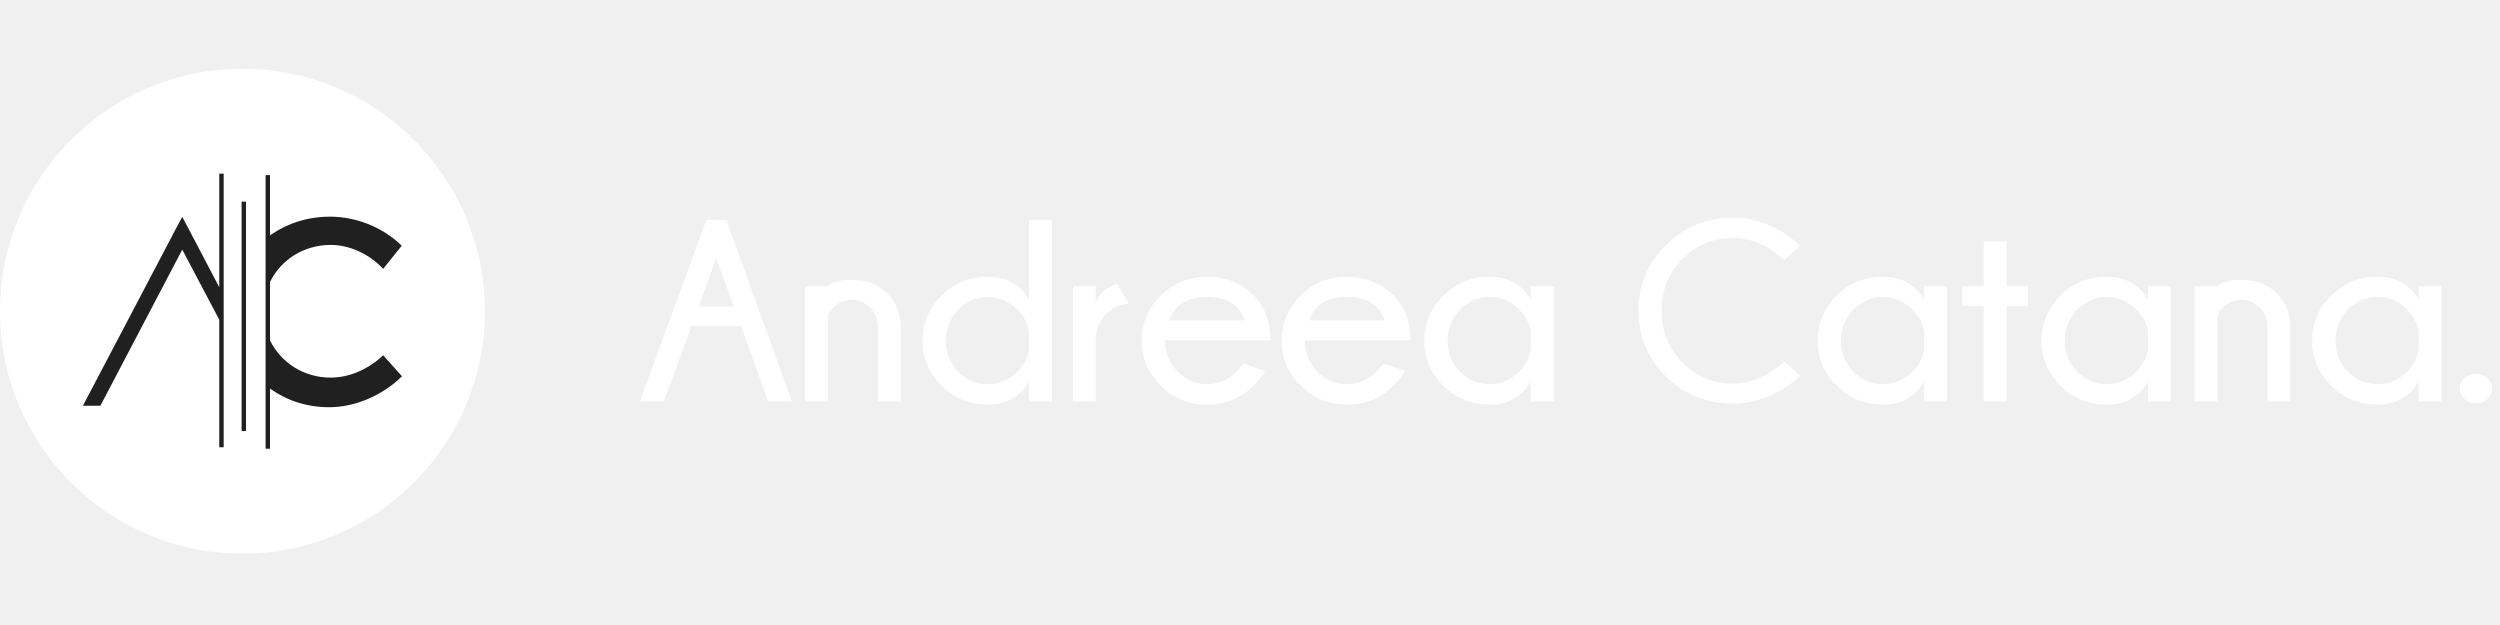
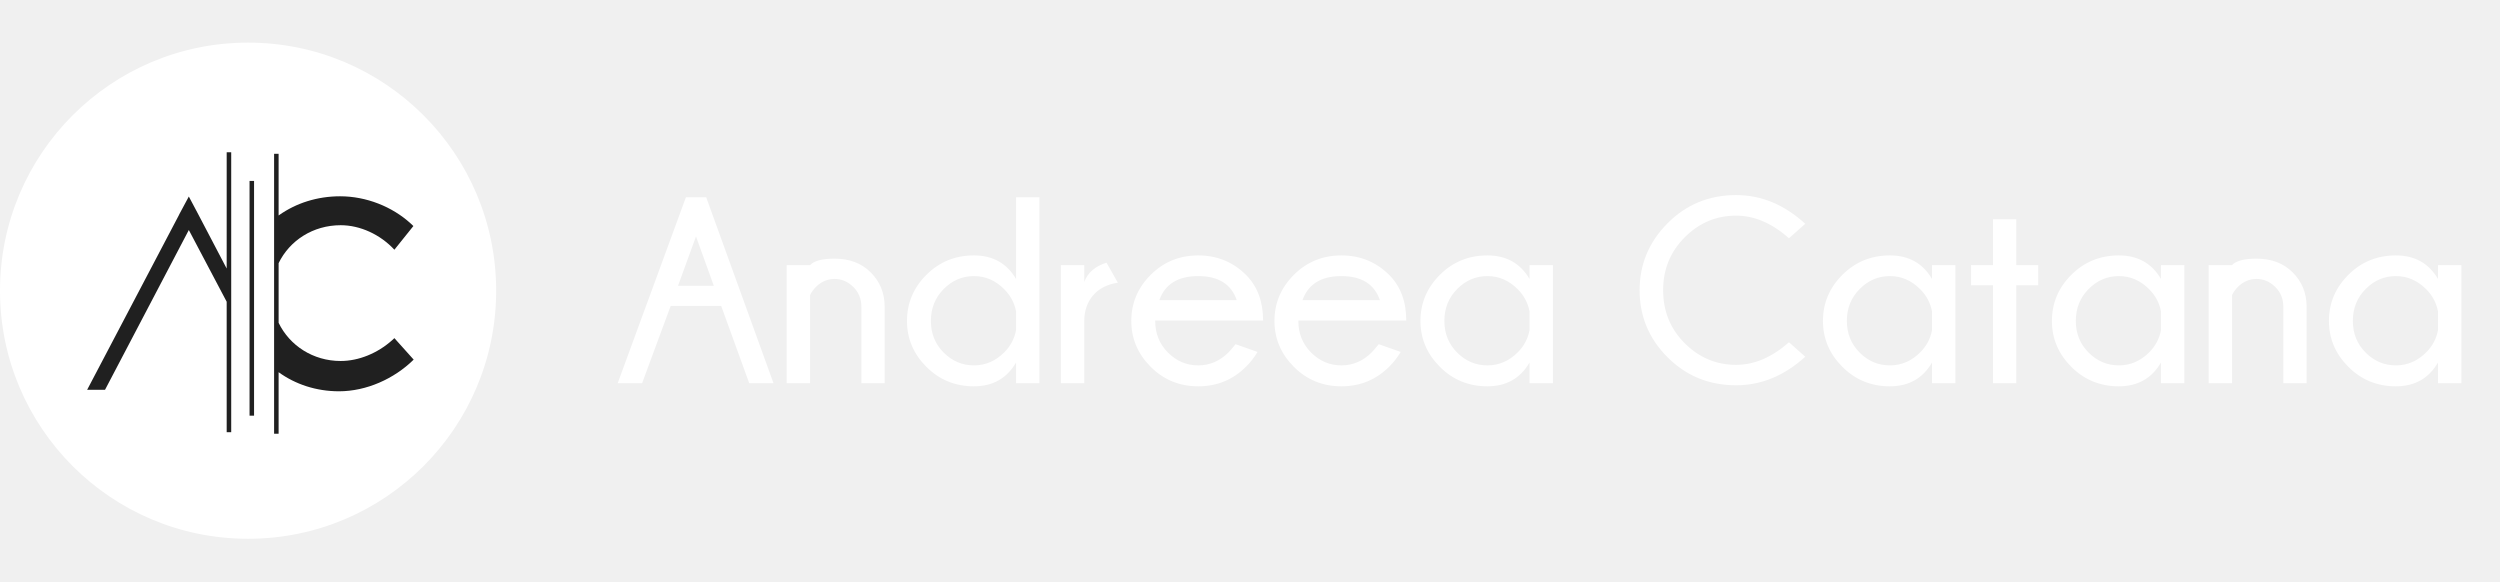
- <svg xmlns="http://www.w3.org/2000/svg" width="200px" height="50px" viewBox="0 0 200 50" version="1.1">
+ <svg xmlns="http://www.w3.org/2000/svg" width="215px" height="50px" viewBox="0 0 215 50" version="1.1">
  <g id="Logo-200x50-white" stroke="none" stroke-width="1" fill="none" fill-rule="evenodd">
-     <g id="Logo-200x50" transform="translate(0, 5.5)">
-       <path d="M53.091,26.628 L55.323,20.588 L59.273,20.588 L61.465,26.628 L63.364,26.628 L58.101,12.092 L56.515,12.092 L51.182,26.628 L53.091,26.628 Z M58.697,19.012 L55.899,19.012 L57.303,15.153 L58.697,19.012 Z M66.223,26.628 L66.223,19.739 C66.317,19.524 66.482,19.298 66.718,19.062 C67.129,18.672 67.604,18.476 68.143,18.476 C68.688,18.476 69.173,18.683 69.597,19.098 C70.021,19.512 70.234,20.032 70.234,20.658 L70.234,20.658 L70.234,26.628 L72.052,26.628 L72.052,20.577 C72.038,19.547 71.675,18.675 70.961,17.961 C70.247,17.247 69.308,16.89 68.143,16.89 C67.173,16.89 66.533,17.059 66.223,17.395 L66.223,17.395 L64.395,17.395 L64.395,26.628 L66.223,26.628 Z M79.032,26.871 C80.507,26.871 81.605,26.251 82.326,25.012 L82.326,25.012 L82.326,26.628 L84.154,26.628 L84.154,12.092 L82.326,12.092 L82.326,18.476 C81.605,17.251 80.507,16.638 79.032,16.638 C77.571,16.638 76.333,17.143 75.32,18.153 C74.306,19.163 73.8,20.365 73.8,21.759 C73.8,23.14 74.306,24.337 75.32,25.351 C76.333,26.364 77.571,26.871 79.032,26.871 Z M79.032,25.234 C78.123,25.234 77.335,24.901 76.669,24.234 C76.002,23.568 75.668,22.743 75.668,21.759 C75.668,20.769 76.002,19.938 76.669,19.264 C77.335,18.591 78.123,18.254 79.032,18.254 C79.935,18.254 80.726,18.598 81.406,19.284 C81.891,19.769 82.198,20.345 82.326,21.012 L82.326,21.012 L82.326,22.487 C82.198,23.153 81.891,23.729 81.406,24.214 C80.726,24.894 79.935,25.234 79.032,25.234 Z M87.659,26.628 L87.659,21.78 C87.659,20.971 87.888,20.3 88.346,19.764 C88.804,19.229 89.451,18.897 90.286,18.769 L90.286,18.769 L89.397,17.203 C88.508,17.486 87.929,17.988 87.659,18.709 L87.659,18.709 L87.659,17.395 L85.831,17.395 L85.831,26.628 L87.659,26.628 Z M96.569,26.871 C98.044,26.871 99.293,26.356 100.317,25.325 C100.654,24.995 100.95,24.615 101.206,24.184 L101.206,24.184 L99.489,23.578 C99.219,23.908 99.037,24.12 98.943,24.214 C98.263,24.894 97.472,25.234 96.569,25.234 C95.66,25.234 94.872,24.901 94.205,24.234 C93.539,23.568 93.205,22.743 93.205,21.759 L93.205,21.759 L93.205,21.729 L101.64,21.729 C101.64,20.247 101.199,19.062 100.317,18.173 C99.293,17.15 98.044,16.638 96.569,16.638 C95.108,16.638 93.87,17.143 92.857,18.153 C91.843,19.163 91.336,20.365 91.336,21.759 C91.336,23.14 91.843,24.337 92.857,25.351 C93.87,26.364 95.108,26.871 96.569,26.871 Z M99.58,20.133 L93.528,20.133 C93.973,18.88 94.987,18.254 96.569,18.254 C98.145,18.254 99.148,18.88 99.58,20.133 L99.58,20.133 Z M107.762,26.871 C109.237,26.871 110.486,26.356 111.51,25.325 C111.847,24.995 112.143,24.615 112.399,24.184 L112.399,24.184 L110.681,23.578 C110.412,23.908 110.23,24.12 110.136,24.214 C109.456,24.894 108.664,25.234 107.762,25.234 C106.853,25.234 106.065,24.901 105.398,24.234 C104.731,23.568 104.398,22.743 104.398,21.759 L104.398,21.759 L104.398,21.729 L112.833,21.729 C112.833,20.247 112.392,19.062 111.51,18.173 C110.486,17.15 109.237,16.638 107.762,16.638 C106.301,16.638 105.063,17.143 104.05,18.153 C103.036,19.163 102.529,20.365 102.529,21.759 C102.529,23.14 103.036,24.337 104.05,25.351 C105.063,26.364 106.301,26.871 107.762,26.871 Z M110.772,20.133 L104.721,20.133 C105.166,18.88 106.179,18.254 107.762,18.254 C109.338,18.254 110.341,18.88 110.772,20.133 L110.772,20.133 Z M119.177,26.871 C120.652,26.871 121.75,26.251 122.47,25.012 L122.47,25.012 L122.47,26.628 L124.299,26.628 L124.299,17.395 L122.47,17.395 L122.47,18.476 C121.75,17.251 120.652,16.638 119.177,16.638 C117.716,16.638 116.478,17.143 115.465,18.153 C114.451,19.163 113.944,20.365 113.944,21.759 C113.944,23.14 114.451,24.337 115.465,25.351 C116.478,26.364 117.716,26.871 119.177,26.871 Z M119.177,25.234 C118.268,25.234 117.48,24.901 116.813,24.234 C116.147,23.568 115.813,22.743 115.813,21.759 C115.813,20.769 116.147,19.938 116.813,19.264 C117.48,18.591 118.268,18.254 119.177,18.254 C120.08,18.254 120.871,18.598 121.551,19.284 C122.036,19.769 122.342,20.345 122.47,21.012 L122.47,21.012 L122.47,22.487 C122.342,23.153 122.036,23.729 121.551,24.214 C120.871,24.894 120.08,25.234 119.177,25.234 Z M138.623,26.79 C140.59,26.79 142.391,26.046 144.028,24.558 L144.028,24.558 L142.755,23.426 C141.421,24.605 140.044,25.194 138.623,25.194 C137.074,25.194 135.736,24.632 134.608,23.507 C133.48,22.382 132.916,20.998 132.916,19.355 C132.916,17.725 133.48,16.346 134.608,15.218 C135.736,14.09 137.074,13.526 138.623,13.526 C140.044,13.526 141.421,14.116 142.755,15.294 L142.755,15.294 L144.028,14.163 C142.391,12.668 140.59,11.92 138.623,11.92 C136.509,11.92 134.722,12.654 133.264,14.122 C131.806,15.591 131.077,17.335 131.077,19.355 C131.077,21.396 131.806,23.145 133.264,24.603 C134.722,26.061 136.509,26.79 138.623,26.79 Z M150.644,26.871 C152.119,26.871 153.217,26.251 153.938,25.012 L153.938,25.012 L153.938,26.628 L155.766,26.628 L155.766,17.395 L153.938,17.395 L153.938,18.476 C153.217,17.251 152.119,16.638 150.644,16.638 C149.183,16.638 147.945,17.143 146.932,18.153 C145.918,19.163 145.412,20.365 145.412,21.759 C145.412,23.14 145.918,24.337 146.932,25.351 C147.945,26.364 149.183,26.871 150.644,26.871 Z M150.644,25.234 C149.735,25.234 148.947,24.901 148.281,24.234 C147.614,23.568 147.28,22.743 147.28,21.759 C147.28,20.769 147.614,19.938 148.281,19.264 C148.947,18.591 149.735,18.254 150.644,18.254 C151.547,18.254 152.338,18.598 153.018,19.284 C153.503,19.769 153.81,20.345 153.938,21.012 L153.938,21.012 L153.938,22.487 C153.81,23.153 153.503,23.729 153.018,24.214 C152.338,24.894 151.547,25.234 150.644,25.234 Z M160.524,26.628 L160.524,18.971 L162.241,18.971 L162.241,17.395 L160.524,17.395 L160.524,13.809 L158.706,13.809 L158.706,17.395 L156.988,17.395 L156.988,18.971 L158.706,18.971 L158.706,26.628 L160.524,26.628 Z M168.545,26.871 C170.02,26.871 171.117,26.251 171.838,25.012 L171.838,25.012 L171.838,26.628 L173.666,26.628 L173.666,17.395 L171.838,17.395 L171.838,18.476 C171.117,17.251 170.02,16.638 168.545,16.638 C167.083,16.638 165.846,17.143 164.832,18.153 C163.819,19.163 163.312,20.365 163.312,21.759 C163.312,23.14 163.819,24.337 164.832,25.351 C165.846,26.364 167.083,26.871 168.545,26.871 Z M168.545,25.234 C167.636,25.234 166.848,24.901 166.181,24.234 C165.514,23.568 165.181,22.743 165.181,21.759 C165.181,20.769 165.514,19.938 166.181,19.264 C166.848,18.591 167.636,18.254 168.545,18.254 C169.447,18.254 170.239,18.598 170.919,19.284 C171.404,19.769 171.71,20.345 171.838,21.012 L171.838,21.012 L171.838,22.487 C171.71,23.153 171.404,23.729 170.919,24.214 C170.239,24.894 169.447,25.234 168.545,25.234 Z M177.394,26.628 L177.394,19.739 C177.488,19.524 177.653,19.298 177.889,19.062 C178.3,18.672 178.775,18.476 179.313,18.476 C179.859,18.476 180.344,18.683 180.768,19.098 C181.192,19.512 181.405,20.032 181.405,20.658 L181.405,20.658 L181.405,26.628 L183.223,26.628 L183.223,20.577 C183.209,19.547 182.846,18.675 182.132,17.961 C181.418,17.247 180.479,16.89 179.313,16.89 C178.344,16.89 177.704,17.059 177.394,17.395 L177.394,17.395 L175.566,17.395 L175.566,26.628 L177.394,26.628 Z M190.203,26.871 C191.678,26.871 192.776,26.251 193.496,25.012 L193.496,25.012 L193.496,26.628 L195.325,26.628 L195.325,17.395 L193.496,17.395 L193.496,18.476 C192.776,17.251 191.678,16.638 190.203,16.638 C188.742,16.638 187.504,17.143 186.491,18.153 C185.477,19.163 184.97,20.365 184.97,21.759 C184.97,23.14 185.477,24.337 186.491,25.351 C187.504,26.364 188.742,26.871 190.203,26.871 Z M190.203,25.234 C189.294,25.234 188.506,24.901 187.839,24.234 C187.173,23.568 186.839,22.743 186.839,21.759 C186.839,20.769 187.173,19.938 187.839,19.264 C188.506,18.591 189.294,18.254 190.203,18.254 C191.106,18.254 191.897,18.598 192.577,19.284 C193.062,19.769 193.368,20.345 193.496,21.012 L193.496,21.012 L193.496,22.487 C193.368,23.153 193.062,23.729 192.577,24.214 C191.897,24.894 191.106,25.234 190.203,25.234 Z M198.083,26.75 C198.453,26.75 198.761,26.63 199.007,26.391 C199.253,26.152 199.376,25.881 199.376,25.578 C199.376,25.275 199.253,25.004 199.007,24.765 C198.761,24.526 198.453,24.406 198.083,24.406 C197.699,24.406 197.386,24.526 197.143,24.765 C196.901,25.004 196.78,25.275 196.78,25.578 C196.78,25.881 196.901,26.152 197.143,26.391 C197.386,26.63 197.699,26.75 198.083,26.75 Z" id="AndreeaCatana." fill="#FFFFFF" fill-rule="nonzero" />
-       <circle id="Oval" fill="#FFFFFF" cx="19.396" cy="19.396" r="19.396" />
-       <path d="M21.6,8.512 L21.6,13.335 L21.681,13.276 C22.991,12.364 24.62,11.833 26.41,11.833 C28.44,11.833 30.47,12.634 31.924,13.956 L32.138,14.158 L30.652,16.01 C29.554,14.826 27.982,14.094 26.453,14.094 C24.292,14.094 22.463,15.289 21.6,17.06 L21.6,21.726 C22.463,23.503 24.292,24.709 26.453,24.709 C27.872,24.709 29.328,24.099 30.446,23.112 L30.652,22.922 L32.159,24.602 C30.63,26.109 28.455,27.078 26.324,27.078 C24.532,27.078 22.903,26.528 21.6,25.585 L21.6,30.398 L21.247,30.398 L21.247,8.512 L21.6,8.512 Z M17.894,8.393 L17.894,30.279 L17.541,30.279 L17.541,20.078 L14.581,14.469 L8.03,26.96 L6.632,26.96 L13.824,13.271 L13.824,13.26 L14.581,11.851 L15.306,13.218 L17.541,17.482 L17.541,8.393 L17.894,8.393 Z M19.681,10.63 L19.681,28.986 L19.328,28.986 L19.328,10.63 L19.681,10.63 Z" id="Combined-Shape" fill="#202020" fill-rule="nonzero" />
+     <g id="Logo-200x50" transform="translate(0, 3.5)">
+       <path d="M55.221,29.456 L57.677,22.811 L62.022,22.811 L64.433,29.456 L66.522,29.456 L60.733,13.466 L58.988,13.466 L53.121,29.456 L55.221,29.456 Z M61.388,21.078 L58.31,21.078 L59.855,16.833 L61.388,21.078 Z M69.667,29.456 L69.667,21.878 C69.771,21.641 69.952,21.393 70.211,21.133 C70.663,20.704 71.186,20.489 71.778,20.489 C72.378,20.489 72.912,20.717 73.378,21.172 C73.845,21.628 74.078,22.2 74.078,22.889 L74.078,22.889 L74.078,29.456 L76.079,29.456 L76.079,22.8 C76.064,21.667 75.664,20.707 74.878,19.922 C74.093,19.137 73.06,18.744 71.778,18.744 C70.711,18.744 70.008,18.929 69.667,19.3 L69.667,19.3 L67.656,19.3 L67.656,29.456 L69.667,29.456 Z M83.757,29.723 C85.379,29.723 86.587,29.041 87.38,27.678 L87.38,27.678 L87.38,29.456 L89.391,29.456 L89.391,13.466 L87.38,13.466 L87.38,20.489 C86.587,19.141 85.379,18.466 83.757,18.466 C82.149,18.466 80.788,19.022 79.673,20.133 C78.558,21.244 78.001,22.567 78.001,24.1 C78.001,25.619 78.558,26.936 79.673,28.051 C80.788,29.165 82.149,29.723 83.757,29.723 Z M83.757,27.923 C82.757,27.923 81.89,27.556 81.157,26.823 C80.423,26.089 80.057,25.182 80.057,24.1 C80.057,23.011 80.423,22.096 81.157,21.356 C81.89,20.615 82.757,20.244 83.757,20.244 C84.75,20.244 85.62,20.622 86.368,21.378 C86.902,21.911 87.239,22.545 87.38,23.278 L87.38,23.278 L87.38,24.9 C87.239,25.634 86.902,26.267 86.368,26.8 C85.62,27.549 84.75,27.923 83.757,27.923 Z M93.247,29.456 L93.247,24.122 C93.247,23.233 93.499,22.495 94.002,21.906 C94.506,21.317 95.217,20.952 96.136,20.811 L96.136,20.811 L95.158,19.089 C94.18,19.4 93.543,19.952 93.247,20.744 L93.247,20.744 L93.247,19.3 L91.235,19.3 L91.235,29.456 L93.247,29.456 Z M103.047,29.723 C104.67,29.723 106.044,29.156 107.17,28.023 C107.54,27.66 107.866,27.241 108.148,26.767 L108.148,26.767 L106.259,26.1 C105.963,26.463 105.763,26.697 105.659,26.8 C104.911,27.549 104.04,27.923 103.047,27.923 C102.047,27.923 101.181,27.556 100.447,26.823 C99.714,26.089 99.347,25.182 99.347,24.1 L99.347,24.1 L99.347,24.067 L108.626,24.067 C108.626,22.437 108.14,21.133 107.17,20.155 C106.044,19.029 104.67,18.466 103.047,18.466 C101.44,18.466 100.079,19.022 98.964,20.133 C97.849,21.244 97.291,22.567 97.291,24.1 C97.291,25.619 97.849,26.936 98.964,28.051 C100.079,29.165 101.44,29.723 103.047,29.723 Z M106.359,22.311 L99.703,22.311 C100.192,20.933 101.307,20.244 103.047,20.244 C104.781,20.244 105.885,20.933 106.359,22.311 L106.359,22.311 Z M115.36,29.723 C116.982,29.723 118.356,29.156 119.482,28.023 C119.853,27.66 120.179,27.241 120.46,26.767 L120.46,26.767 L118.571,26.1 C118.275,26.463 118.075,26.697 117.971,26.8 C117.223,27.549 116.352,27.923 115.36,27.923 C114.36,27.923 113.493,27.556 112.759,26.823 C112.026,26.089 111.659,25.182 111.659,24.1 L111.659,24.1 L111.659,24.067 L120.938,24.067 C120.938,22.437 120.453,21.133 119.482,20.155 C118.356,19.029 116.982,18.466 115.36,18.466 C113.752,18.466 112.391,19.022 111.276,20.133 C110.161,21.244 109.604,22.567 109.604,24.1 C109.604,25.619 110.161,26.936 111.276,28.051 C112.391,29.165 113.752,29.723 115.36,29.723 Z M118.671,22.311 L112.015,22.311 C112.504,20.933 113.619,20.244 115.36,20.244 C117.093,20.244 118.197,20.933 118.671,22.311 L118.671,22.311 Z M127.916,29.723 C129.539,29.723 130.746,29.041 131.539,27.678 L131.539,27.678 L131.539,29.456 L133.55,29.456 L133.55,19.3 L131.539,19.3 L131.539,20.489 C130.746,19.141 129.539,18.466 127.916,18.466 C126.309,18.466 124.947,19.022 123.833,20.133 C122.718,21.244 122.16,22.567 122.16,24.1 C122.16,25.619 122.718,26.936 123.833,28.051 C124.947,29.165 126.309,29.723 127.916,29.723 Z M127.916,27.923 C126.916,27.923 126.049,27.556 125.316,26.823 C124.583,26.089 124.216,25.182 124.216,24.1 C124.216,23.011 124.583,22.096 125.316,21.356 C126.049,20.615 126.916,20.244 127.916,20.244 C128.909,20.244 129.779,20.622 130.528,21.378 C131.061,21.911 131.398,22.545 131.539,23.278 L131.539,23.278 L131.539,24.9 C131.398,25.634 131.061,26.267 130.528,26.8 C129.779,27.549 128.909,27.923 127.916,27.923 Z M149.307,29.634 C151.47,29.634 153.452,28.815 155.252,27.178 L155.252,27.178 L153.852,25.934 C152.385,27.23 150.87,27.878 149.307,27.878 C147.603,27.878 146.131,27.26 144.89,26.023 C143.649,24.785 143.029,23.263 143.029,21.456 C143.029,19.663 143.649,18.146 144.89,16.905 C146.131,15.664 147.603,15.044 149.307,15.044 C150.87,15.044 152.385,15.692 153.852,16.989 L153.852,16.989 L155.252,15.744 C153.452,14.099 151.47,13.277 149.307,13.277 C146.981,13.277 145.016,14.085 143.412,15.7 C141.808,17.314 141.006,19.233 141.006,21.456 C141.006,23.7 141.808,25.624 143.412,27.228 C145.016,28.832 146.981,29.634 149.307,29.634 Z M162.53,29.723 C164.153,29.723 165.36,29.041 166.153,27.678 L166.153,27.678 L166.153,29.456 L168.164,29.456 L168.164,19.3 L166.153,19.3 L166.153,20.489 C165.36,19.141 164.153,18.466 162.53,18.466 C160.923,18.466 159.561,19.022 158.447,20.133 C157.332,21.244 156.774,22.567 156.774,24.1 C156.774,25.619 157.332,26.936 158.447,28.051 C159.561,29.165 160.923,29.723 162.53,29.723 Z M162.53,27.923 C161.53,27.923 160.663,27.556 159.93,26.823 C159.197,26.089 158.83,25.182 158.83,24.1 C158.83,23.011 159.197,22.096 159.93,21.356 C160.663,20.615 161.53,20.244 162.53,20.244 C163.523,20.244 164.393,20.622 165.142,21.378 C165.675,21.911 166.012,22.545 166.153,23.278 L166.153,23.278 L166.153,24.9 C166.012,25.634 165.675,26.267 165.142,26.8 C164.393,27.549 163.523,27.923 162.53,27.923 Z M173.398,29.456 L173.398,21.033 L175.287,21.033 L175.287,19.3 L173.398,19.3 L173.398,15.355 L171.398,15.355 L171.398,19.3 L169.509,19.3 L169.509,21.033 L171.398,21.033 L171.398,29.456 L173.398,29.456 Z M182.221,29.723 C183.843,29.723 185.051,29.041 185.843,27.678 L185.843,27.678 L185.843,29.456 L187.855,29.456 L187.855,19.3 L185.843,19.3 L185.843,20.489 C185.051,19.141 183.843,18.466 182.221,18.466 C180.613,18.466 179.252,19.022 178.137,20.133 C177.022,21.244 176.465,22.567 176.465,24.1 C176.465,25.619 177.022,26.936 178.137,28.051 C179.252,29.165 180.613,29.723 182.221,29.723 Z M182.221,27.923 C181.221,27.923 180.354,27.556 179.621,26.823 C178.887,26.089 178.52,25.182 178.52,24.1 C178.52,23.011 178.887,22.096 179.621,21.356 C180.354,20.615 181.221,20.244 182.221,20.244 C183.213,20.244 184.084,20.622 184.832,21.378 C185.365,21.911 185.703,22.545 185.843,23.278 L185.843,23.278 L185.843,24.9 C185.703,25.634 185.365,26.267 184.832,26.8 C184.084,27.549 183.213,27.923 182.221,27.923 Z M191.955,29.456 L191.955,21.878 C192.059,21.641 192.24,21.393 192.499,21.133 C192.951,20.704 193.474,20.489 194.066,20.489 C194.666,20.489 195.2,20.717 195.666,21.172 C196.133,21.628 196.366,22.2 196.366,22.889 L196.366,22.889 L196.366,29.456 L198.367,29.456 L198.367,22.8 C198.352,21.667 197.952,20.707 197.166,19.922 C196.381,19.137 195.348,18.744 194.066,18.744 C192.999,18.744 192.296,18.929 191.955,19.3 L191.955,19.3 L189.944,19.3 L189.944,29.456 L191.955,29.456 Z M206.045,29.723 C207.667,29.723 208.875,29.041 209.667,27.678 L209.667,27.678 L209.667,29.456 L211.679,29.456 L211.679,19.3 L209.667,19.3 L209.667,20.489 C208.875,19.141 207.667,18.466 206.045,18.466 C204.437,18.466 203.076,19.022 201.961,20.133 C200.846,21.244 200.289,22.567 200.289,24.1 C200.289,25.619 200.846,26.936 201.961,28.051 C203.076,29.165 204.437,29.723 206.045,29.723 Z M206.045,27.923 C205.045,27.923 204.178,27.556 203.445,26.823 C202.711,26.089 202.345,25.182 202.345,24.1 C202.345,23.011 202.711,22.096 203.445,21.356 C204.178,20.615 205.045,20.244 206.045,20.244 C207.038,20.244 207.908,20.622 208.656,21.378 C209.19,21.911 209.527,22.545 209.667,23.278 L209.667,23.278 L209.667,24.9 C209.527,25.634 209.19,26.267 208.656,26.8 C207.908,27.549 207.038,27.923 206.045,27.923 Z" id="AndreeaCatana." fill="#FFFFFF" fill-rule="nonzero" />
+       <circle id="Oval" fill="#FFFFFF" cx="21.335" cy="21.5" r="21.335" />
+       <path d="M23.96,9.729 L23.96,15.033 L24.032,14.981 C25.475,13.97 27.275,13.381 29.251,13.381 C31.494,13.381 33.737,14.269 35.337,15.736 L35.551,15.939 L33.917,17.976 C32.709,16.673 30.98,15.868 29.298,15.868 C26.921,15.868 24.91,17.182 23.961,19.13 L23.961,24.264 C24.91,26.219 26.921,27.545 29.298,27.545 C30.864,27.545 32.472,26.869 33.704,25.776 L33.917,25.579 L35.575,27.427 C33.893,29.085 31.501,30.151 29.156,30.151 C27.185,30.151 25.393,29.546 23.96,28.508 L23.96,33.803 L23.572,33.803 L23.572,9.729 L23.96,9.729 Z M19.884,9.597 L19.884,33.671 L19.495,33.671 L19.494,22.449 L16.239,16.281 L9.033,30.021 L7.495,30.021 L15.406,14.962 L15.406,14.951 L16.239,13.401 L17.037,14.905 L19.494,19.594 L19.495,9.597 L19.884,9.597 Z M21.849,12.058 L21.849,32.25 L21.461,32.25 L21.461,12.058 L21.849,12.058 Z" id="Combined-Shape" fill="#202020" fill-rule="nonzero" />
    </g>
  </g>
</svg>
